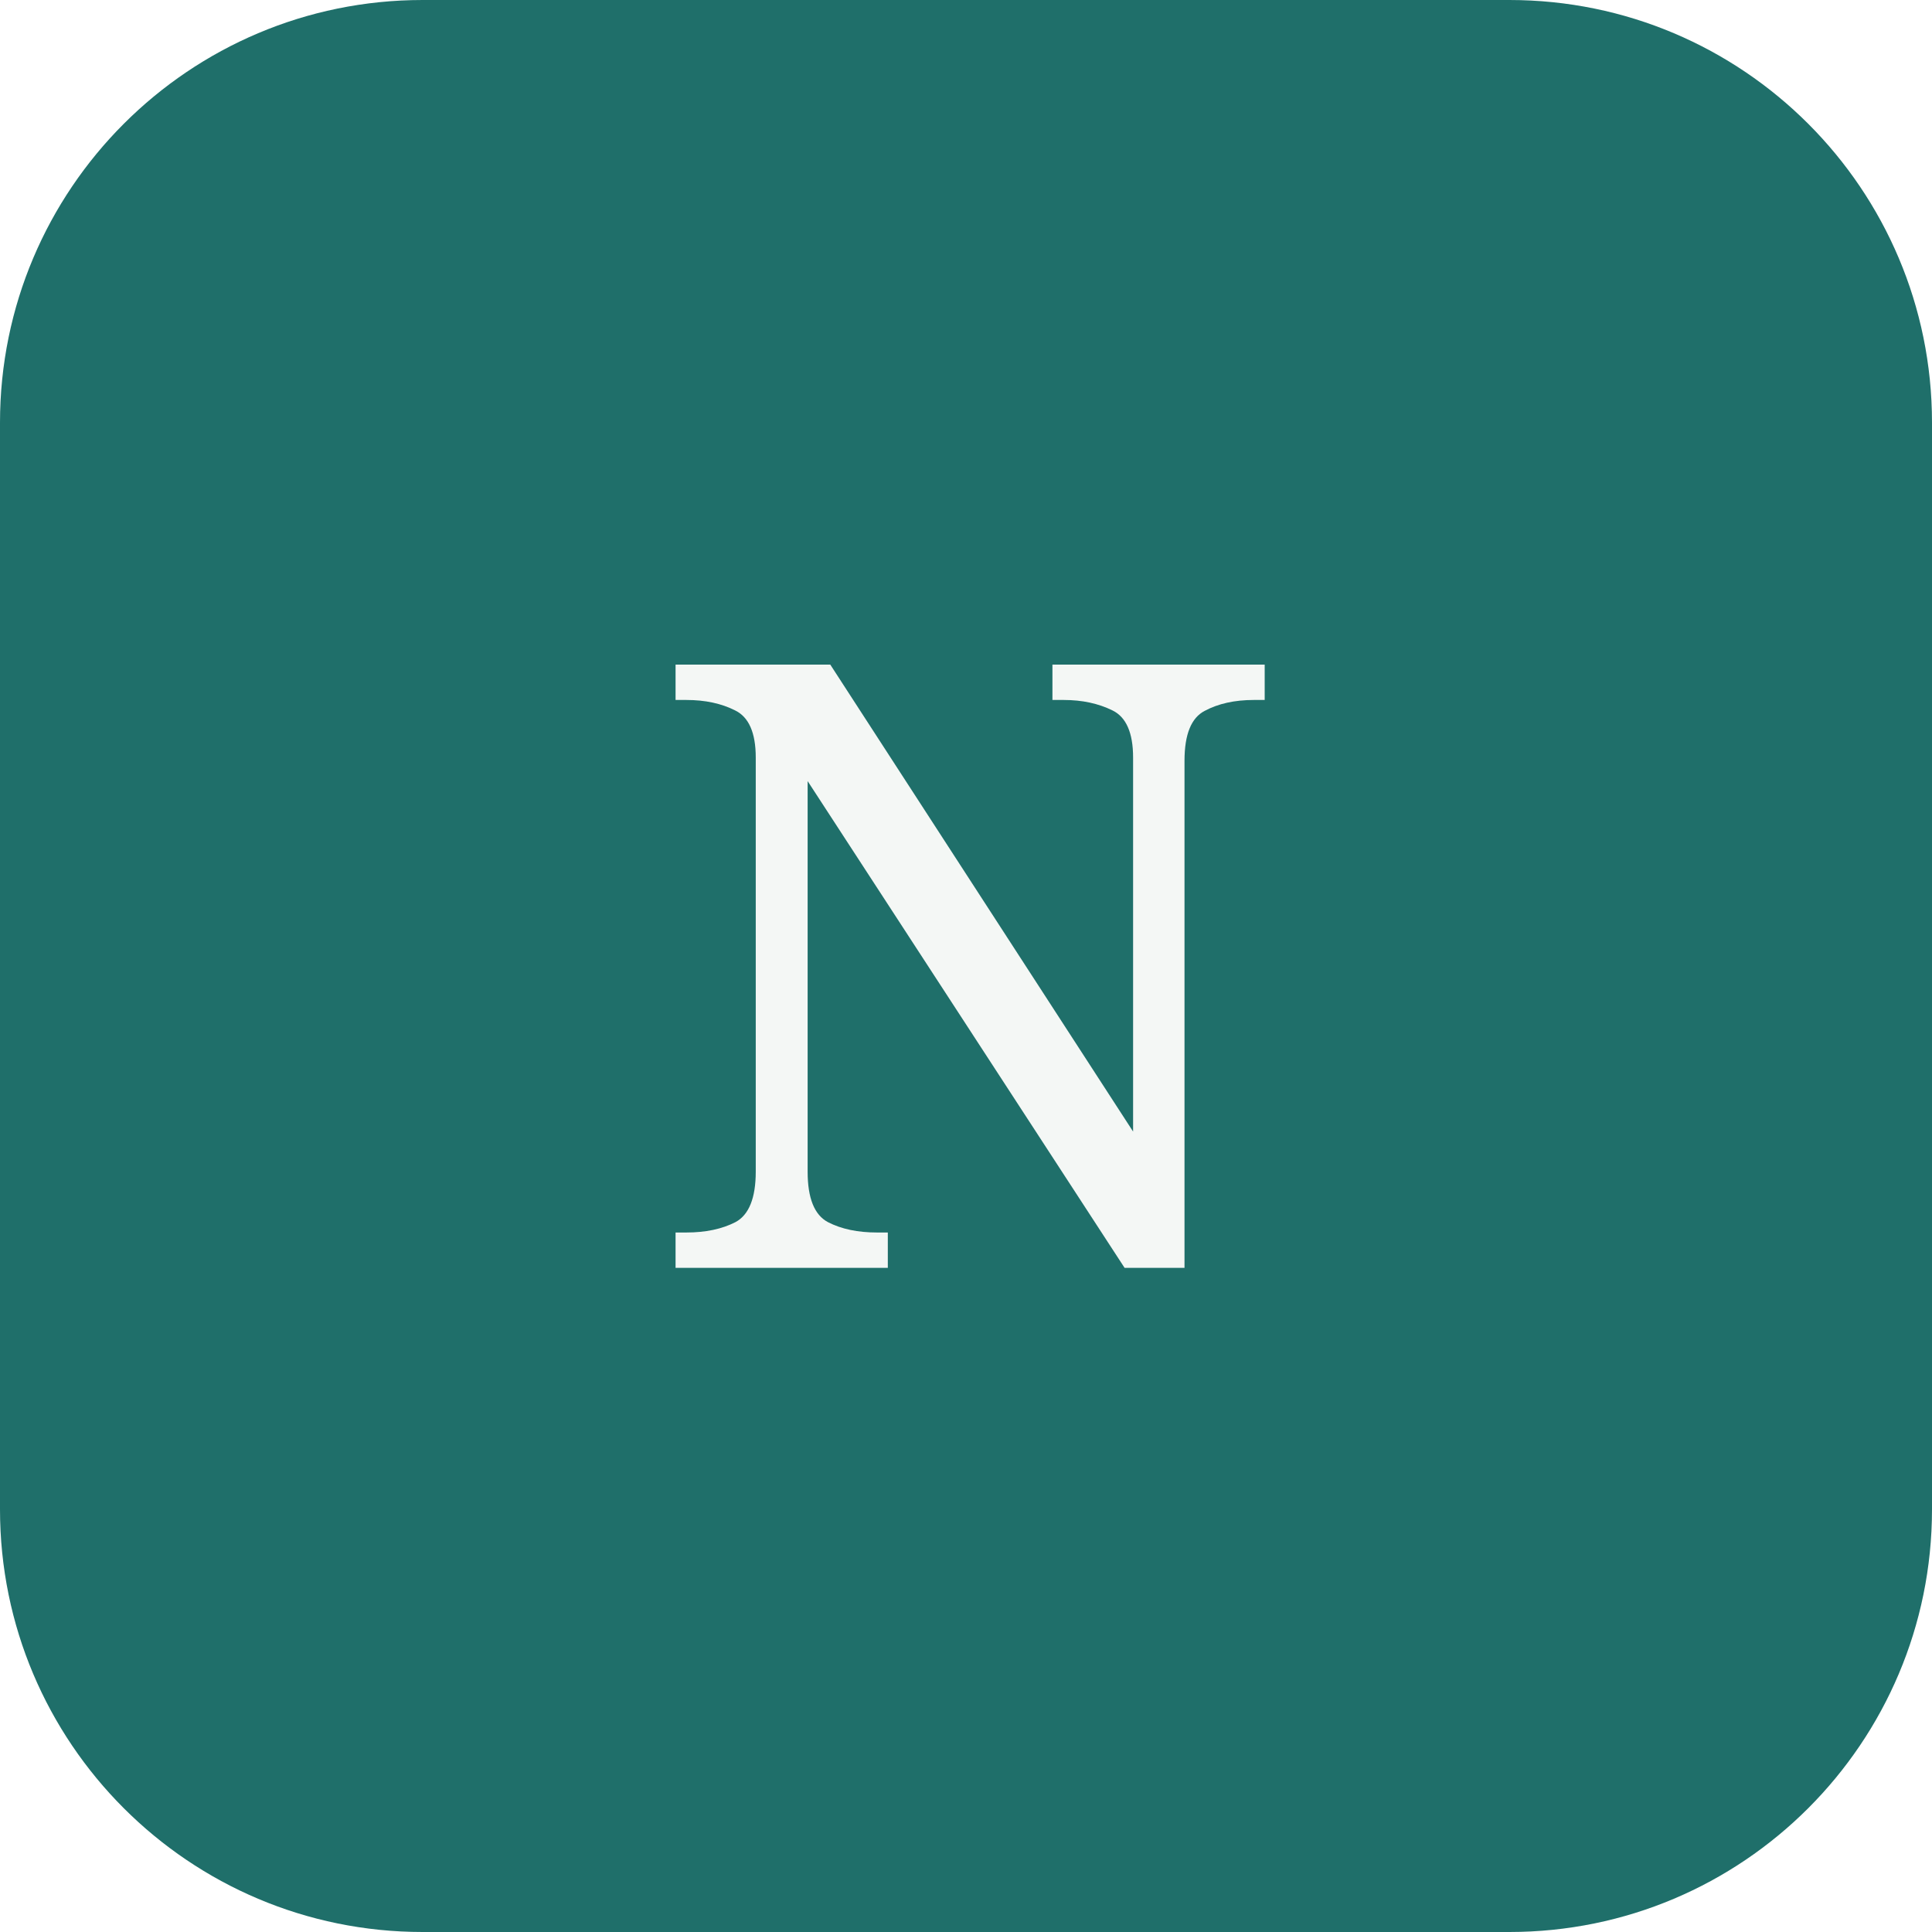
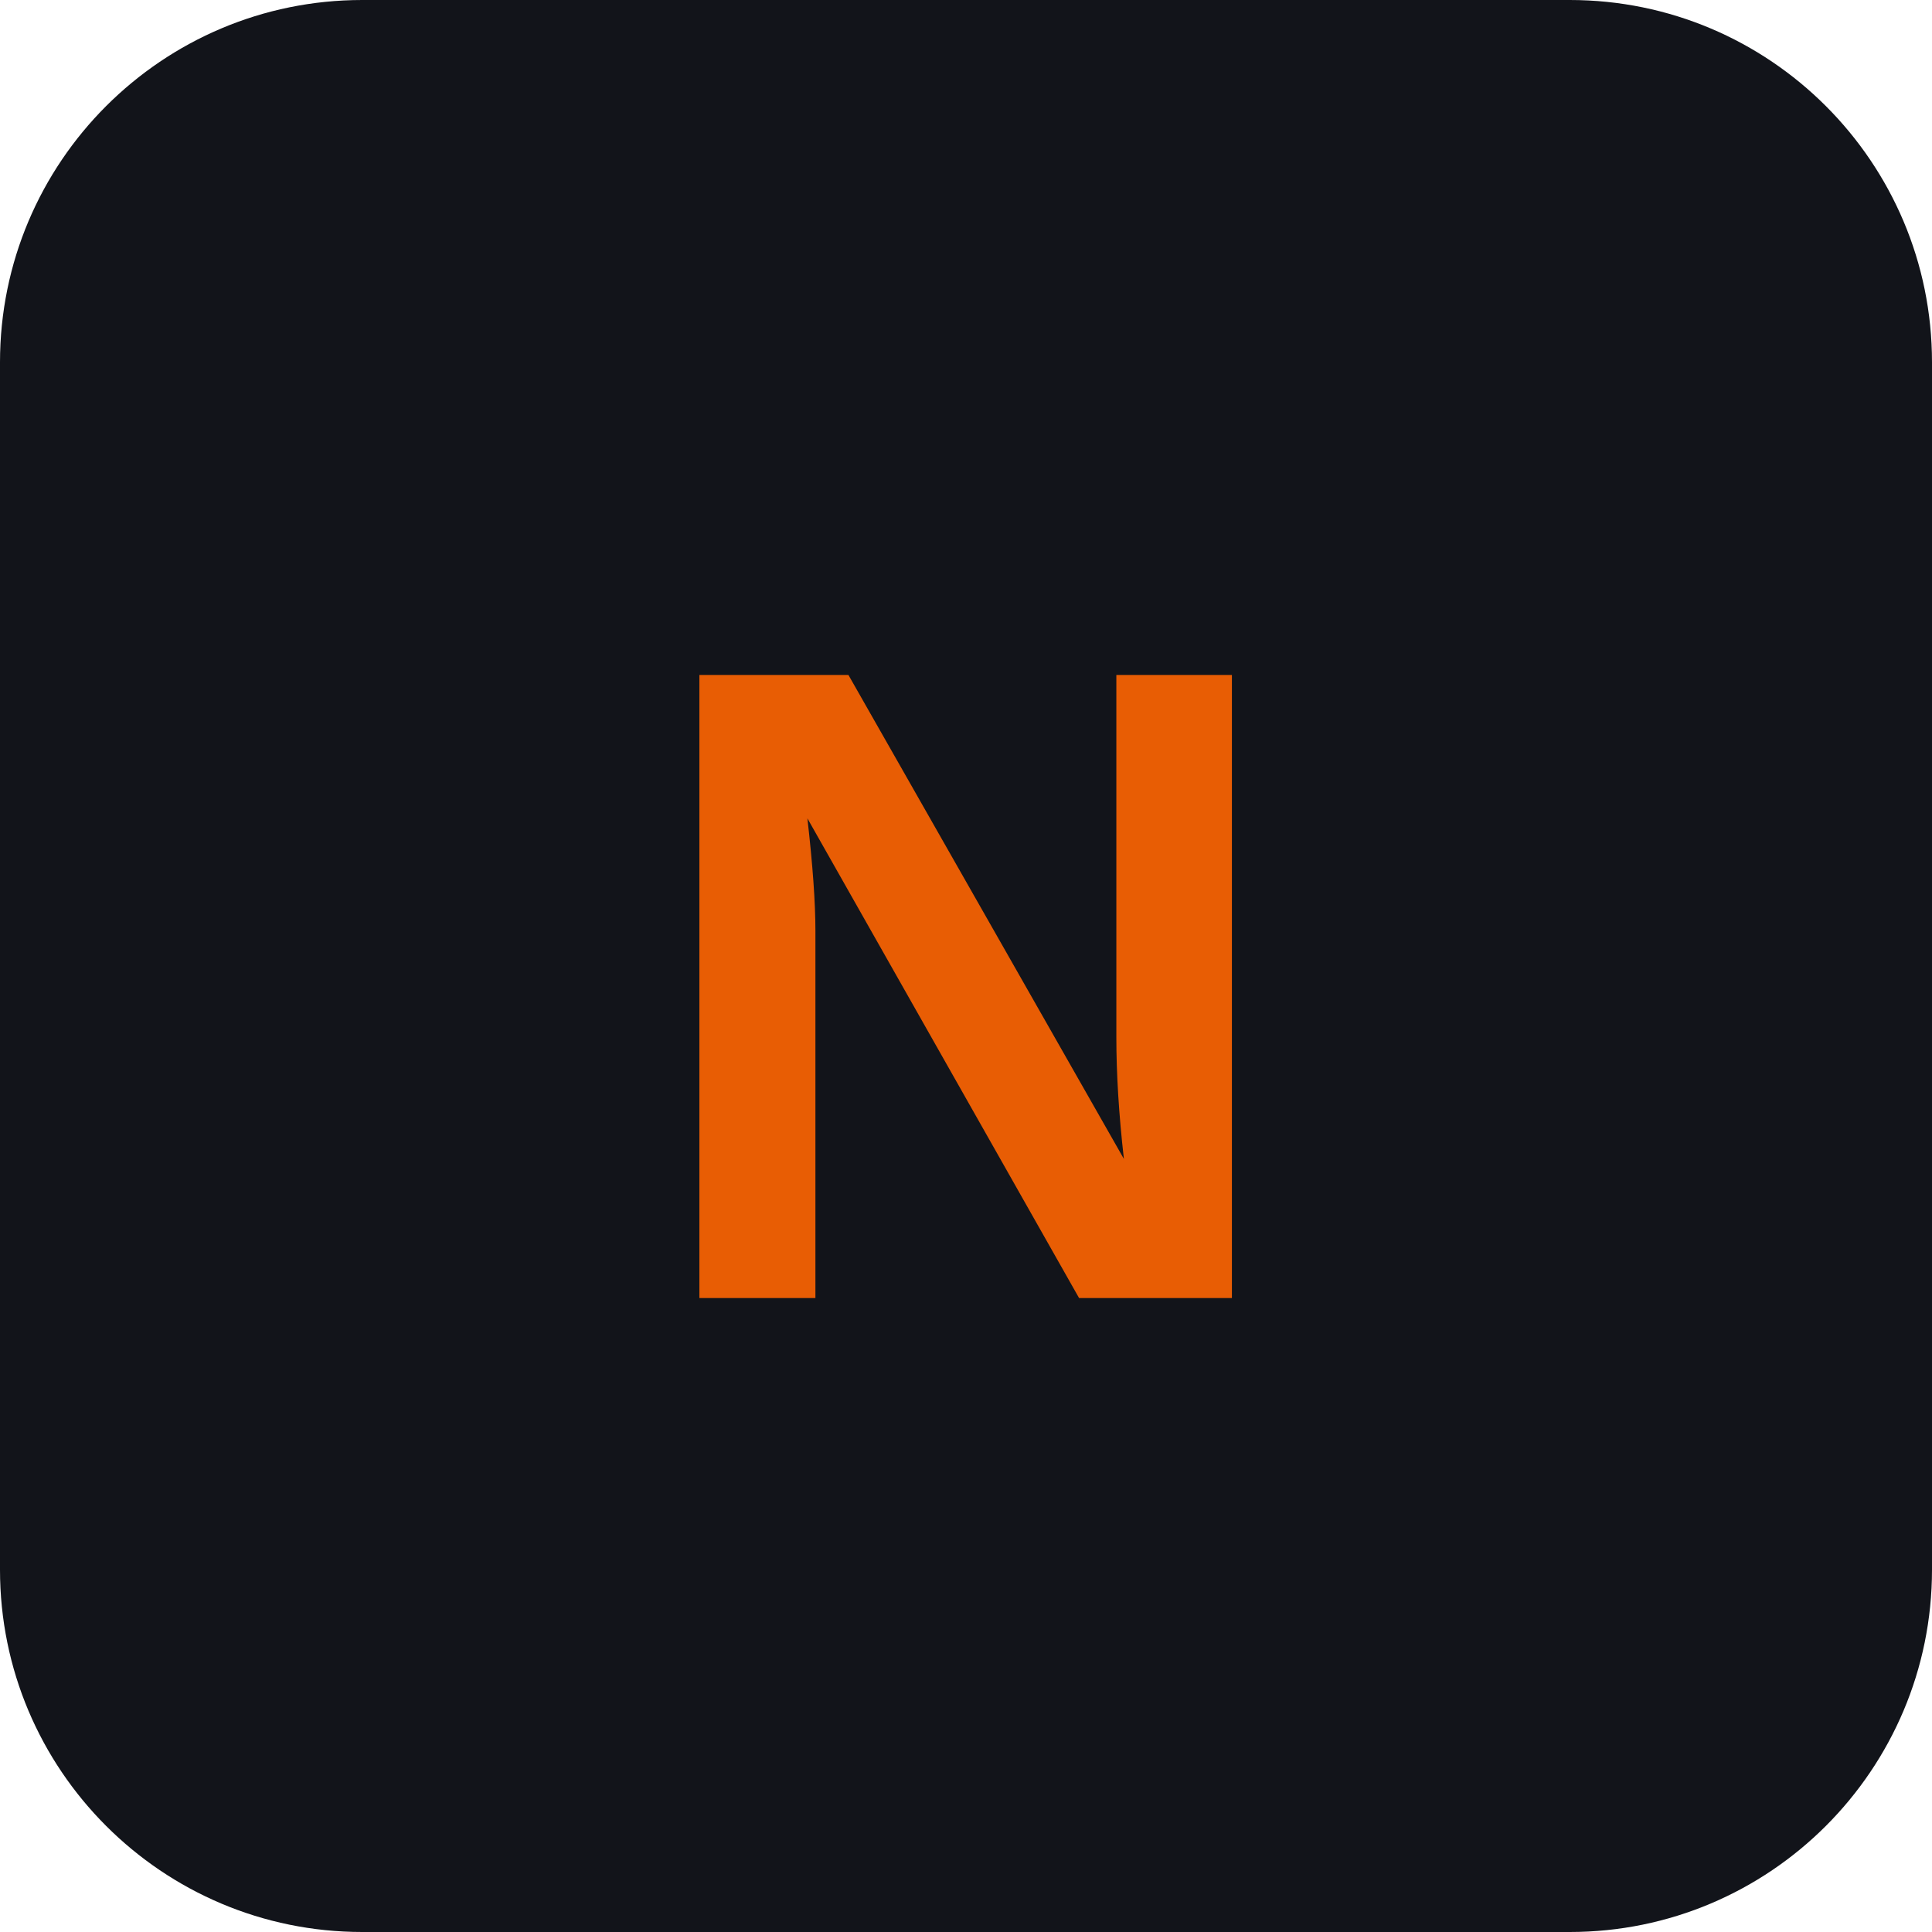
<svg xmlns="http://www.w3.org/2000/svg" viewBox="0 0 64 64" fill="none">
-   <rect width="64" height="64" rx="14" fill="#1F6F6A" />
-   <text x="32" y="42" text-anchor="middle" font-family="Georgia, serif" font-size="28" fill="#F4F7F5">N</text>
+   <rect width="64" height="64" rx="12" fill="#12141A" />
+   <text x="32" y="43" text-anchor="middle" font-family="Arial Black, Arial, sans-serif" font-size="30" font-weight="700" fill="#E85D04">N</text>
</svg>
